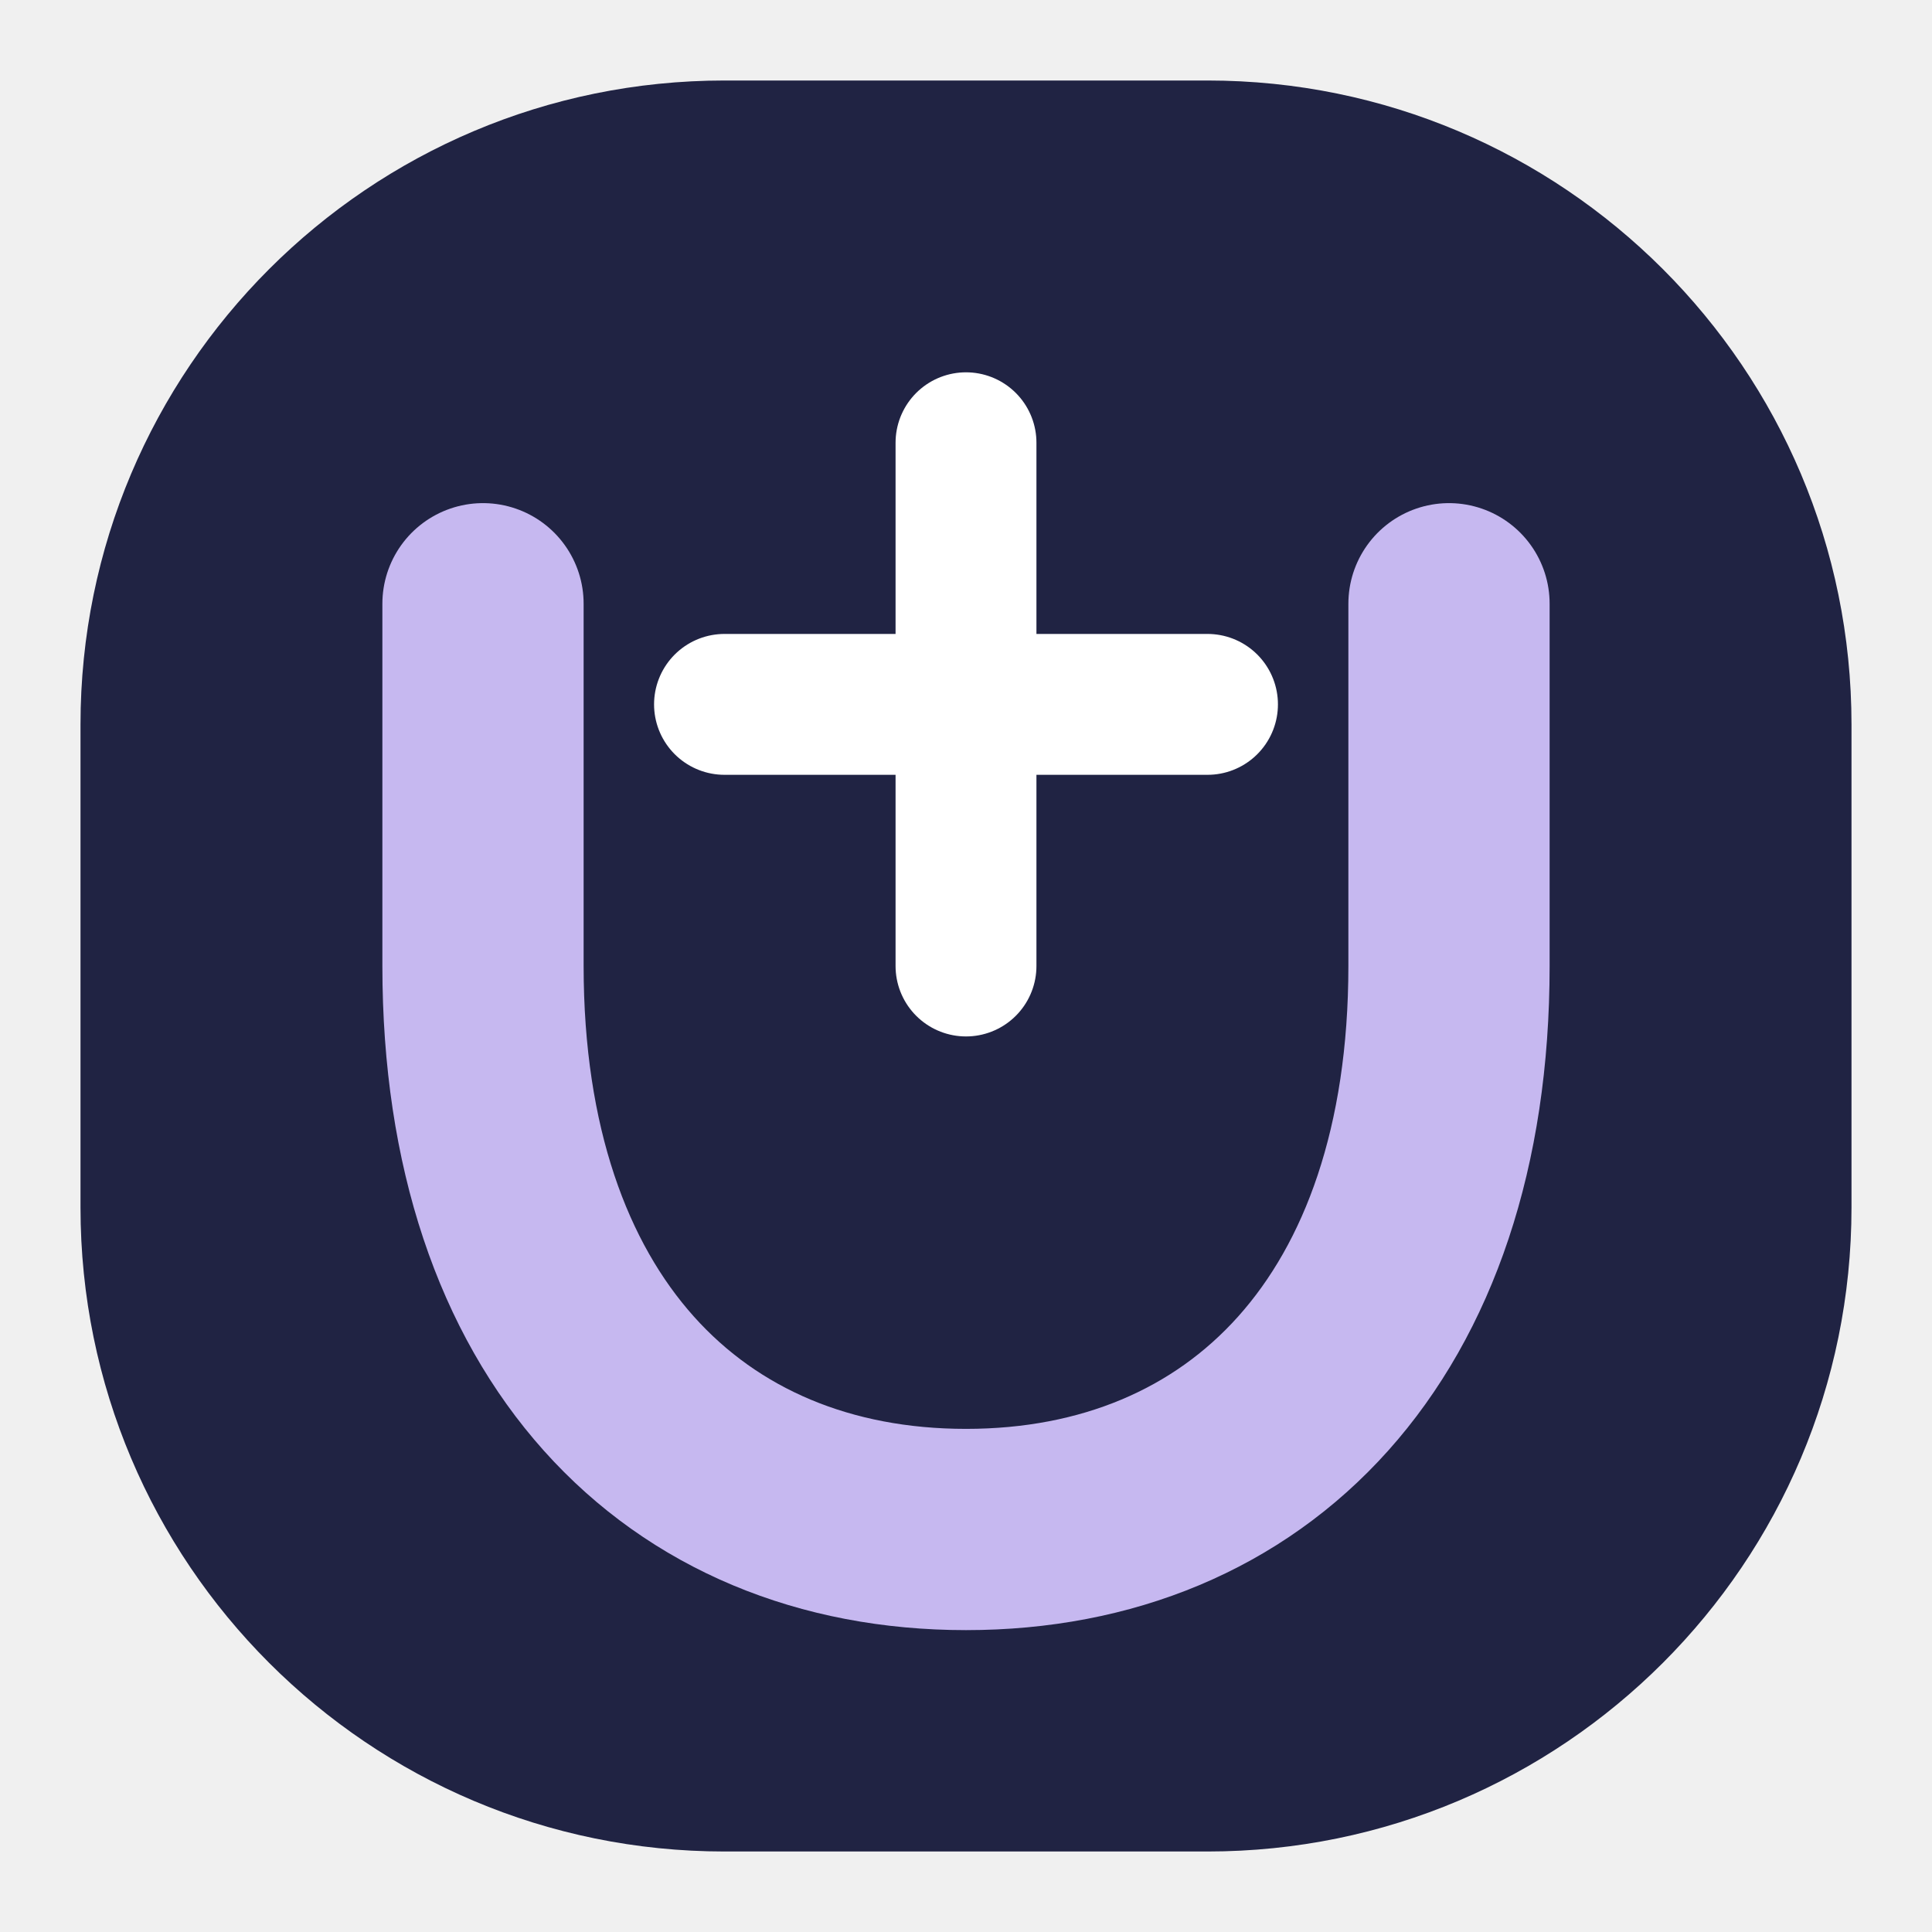
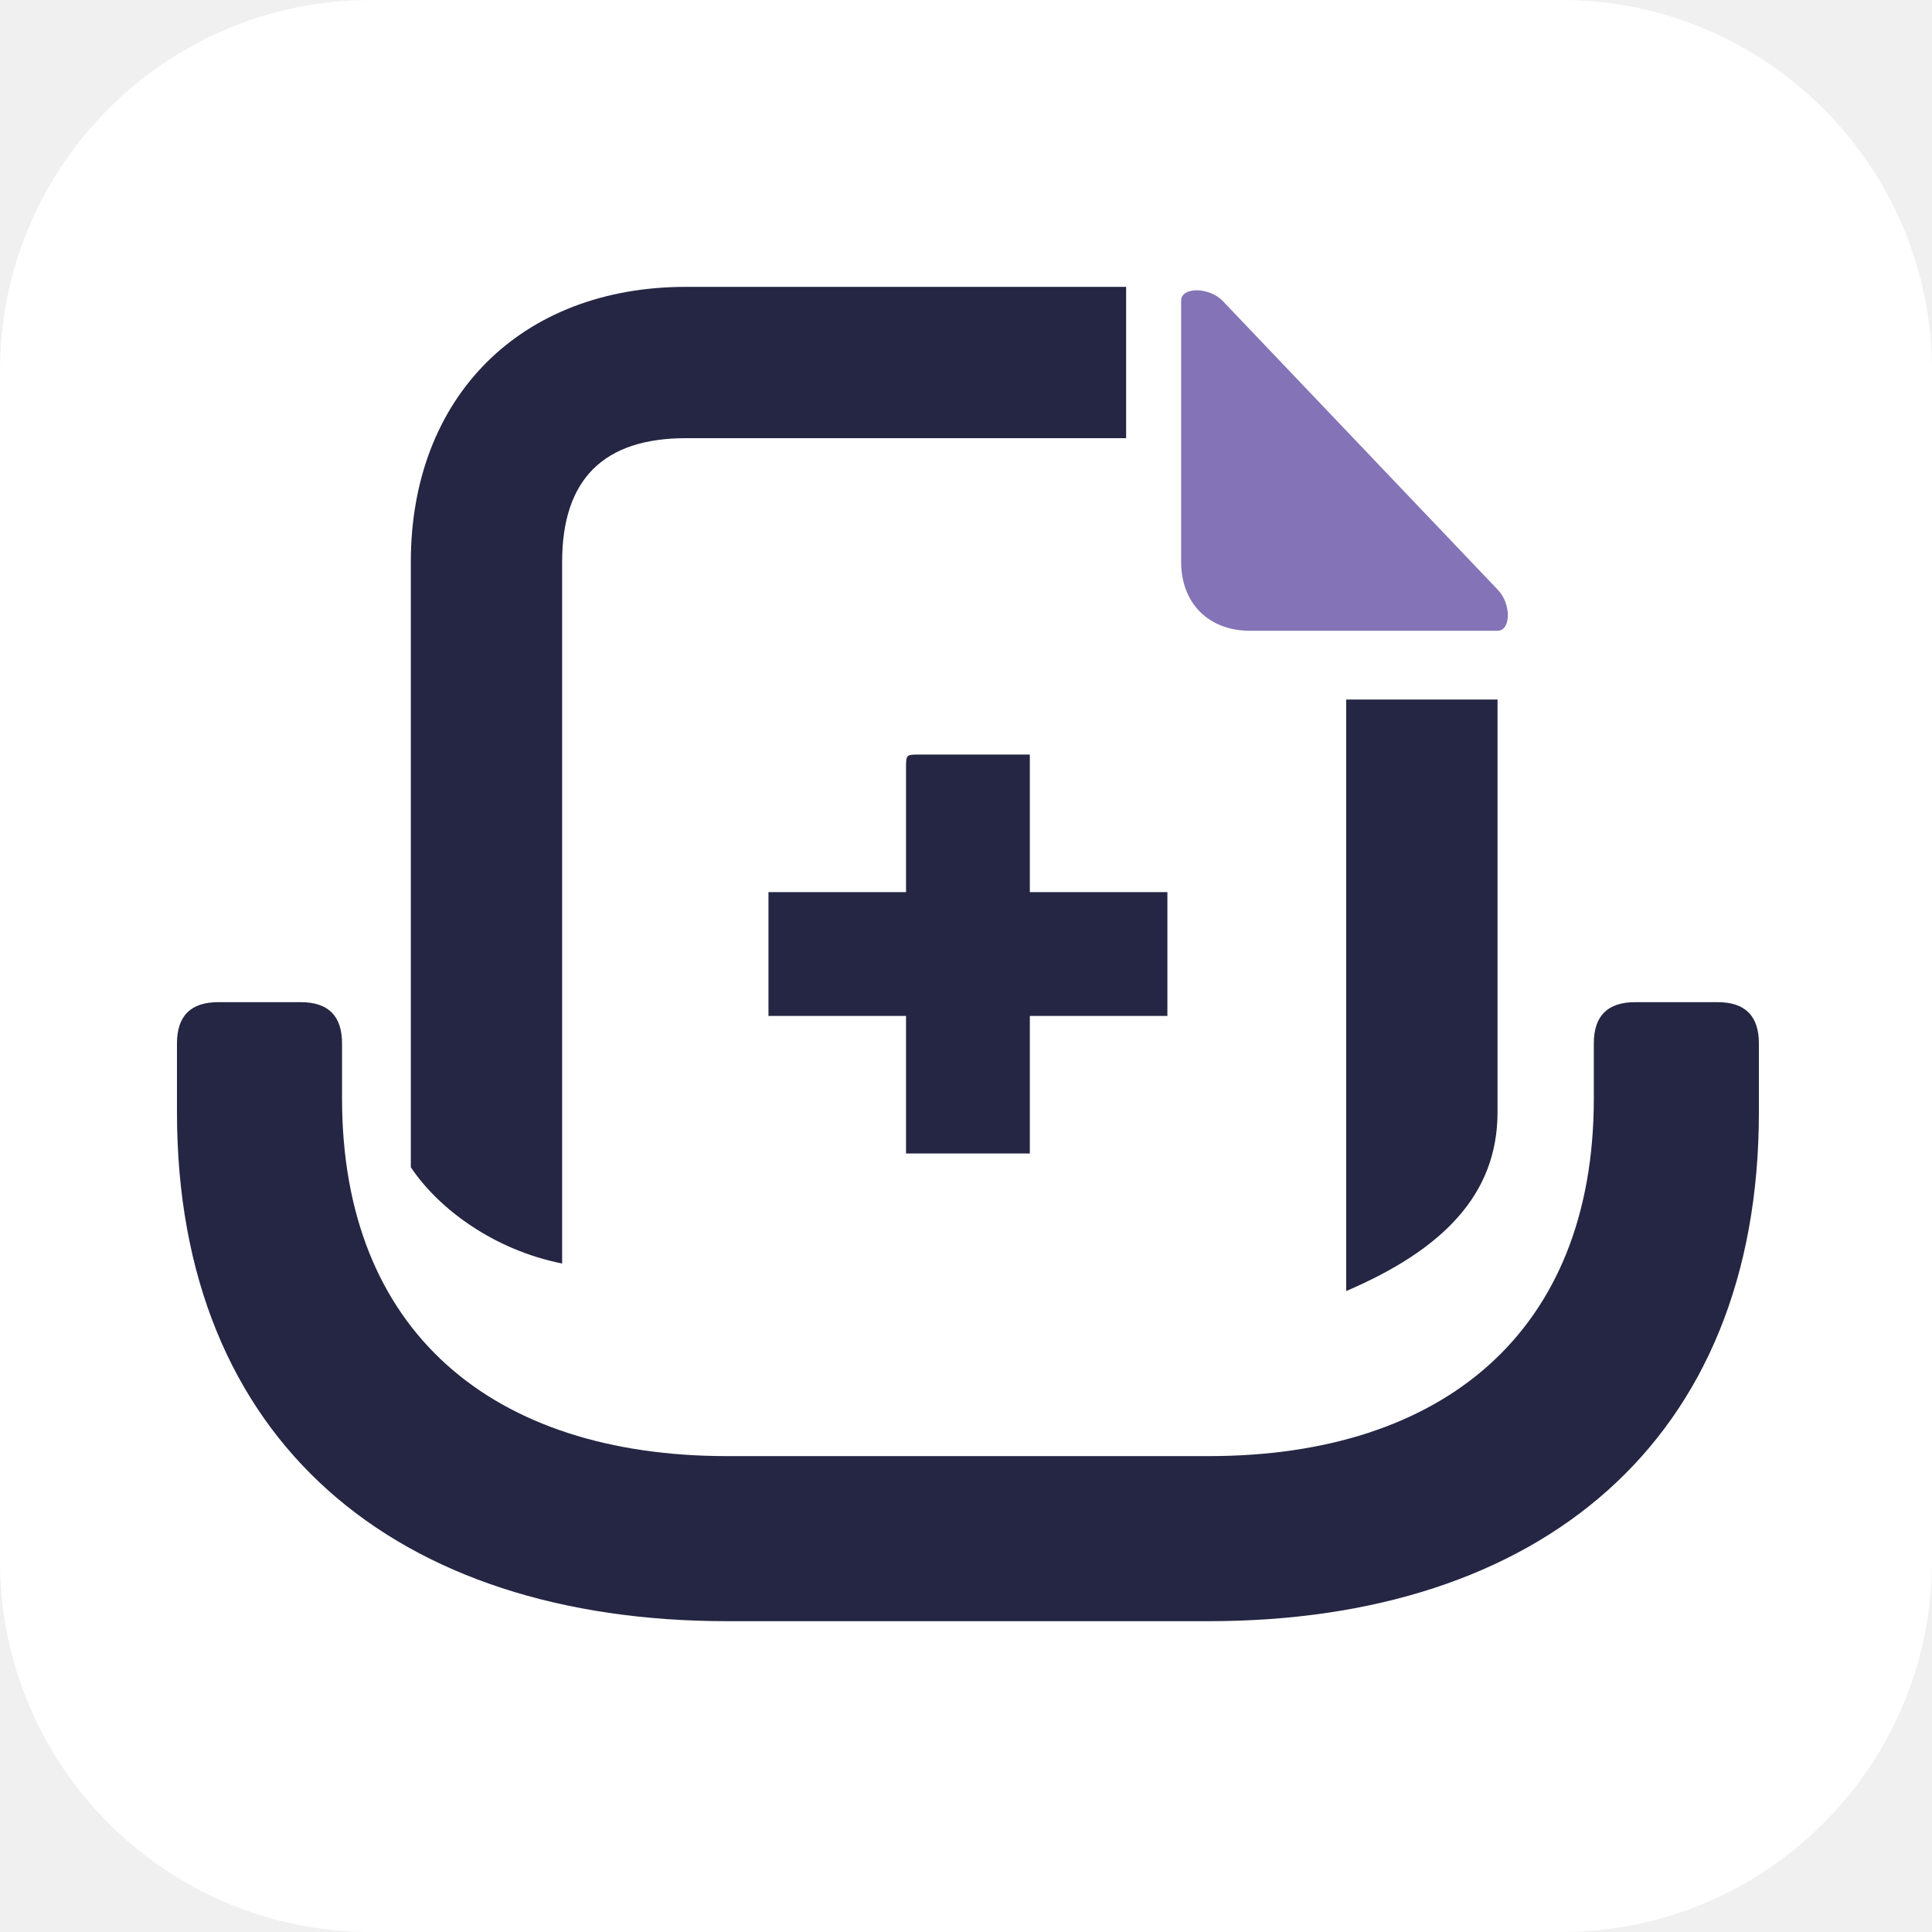
- <svg xmlns="http://www.w3.org/2000/svg" viewBox="0 0 48 48">
-   <rect x="2" y="2" width="44" height="44" rx="16" fill="#202343" />
-   <path d="M12 15v9c0 9 5 14 12 14s12-5 12-14v-9" fill="none" stroke="#c6b8f0" stroke-width="5" stroke-linecap="round" />
-   <path d="M24 11v13m-6-6.5h12" stroke="#fff" stroke-width="3.5" stroke-linecap="round" />
+ <svg xmlns="http://www.w3.org/2000/svg" viewBox="0 0 125 125">
+   <rect width="125" height="125" rx="24" fill="#fff" />
+   <g transform="translate(7 15) scale(.89)">
+     <g fill="#252643">
+       <path d="M22 68V24c0-12 8-20 20-20h32v11H42c-6 0-9 3-9 9v51c-5-1-9-4-11-7Z" />
+       <path d="M90 34h11v30c0 6-4 10-11 13Z" />
+       <path d="M8 56h6c2 0 3 1 3 3v4c0 17 11 26 28 26h35c17 0 28-9 28-26v-4c0-2 1-3 3-3h6c2 0 3 1 3 3v5c0 24-16 37-40 37H45C21 101 5 88 5 64v-5c0-2 1-3 3-3Z" />
+       <path d="M59 38h8v10h10v9H67v10h-9V57H48v-9h10v-9c0-1 0-1 1-1Z" />
+     </g>
+     <path fill="#8473b6" d="M78 5c0-1 2-1 3 0l20 21c1 1 1 3 0 3H83c-3 0-5-2-5-5Z" />
+   </g>
</svg>
